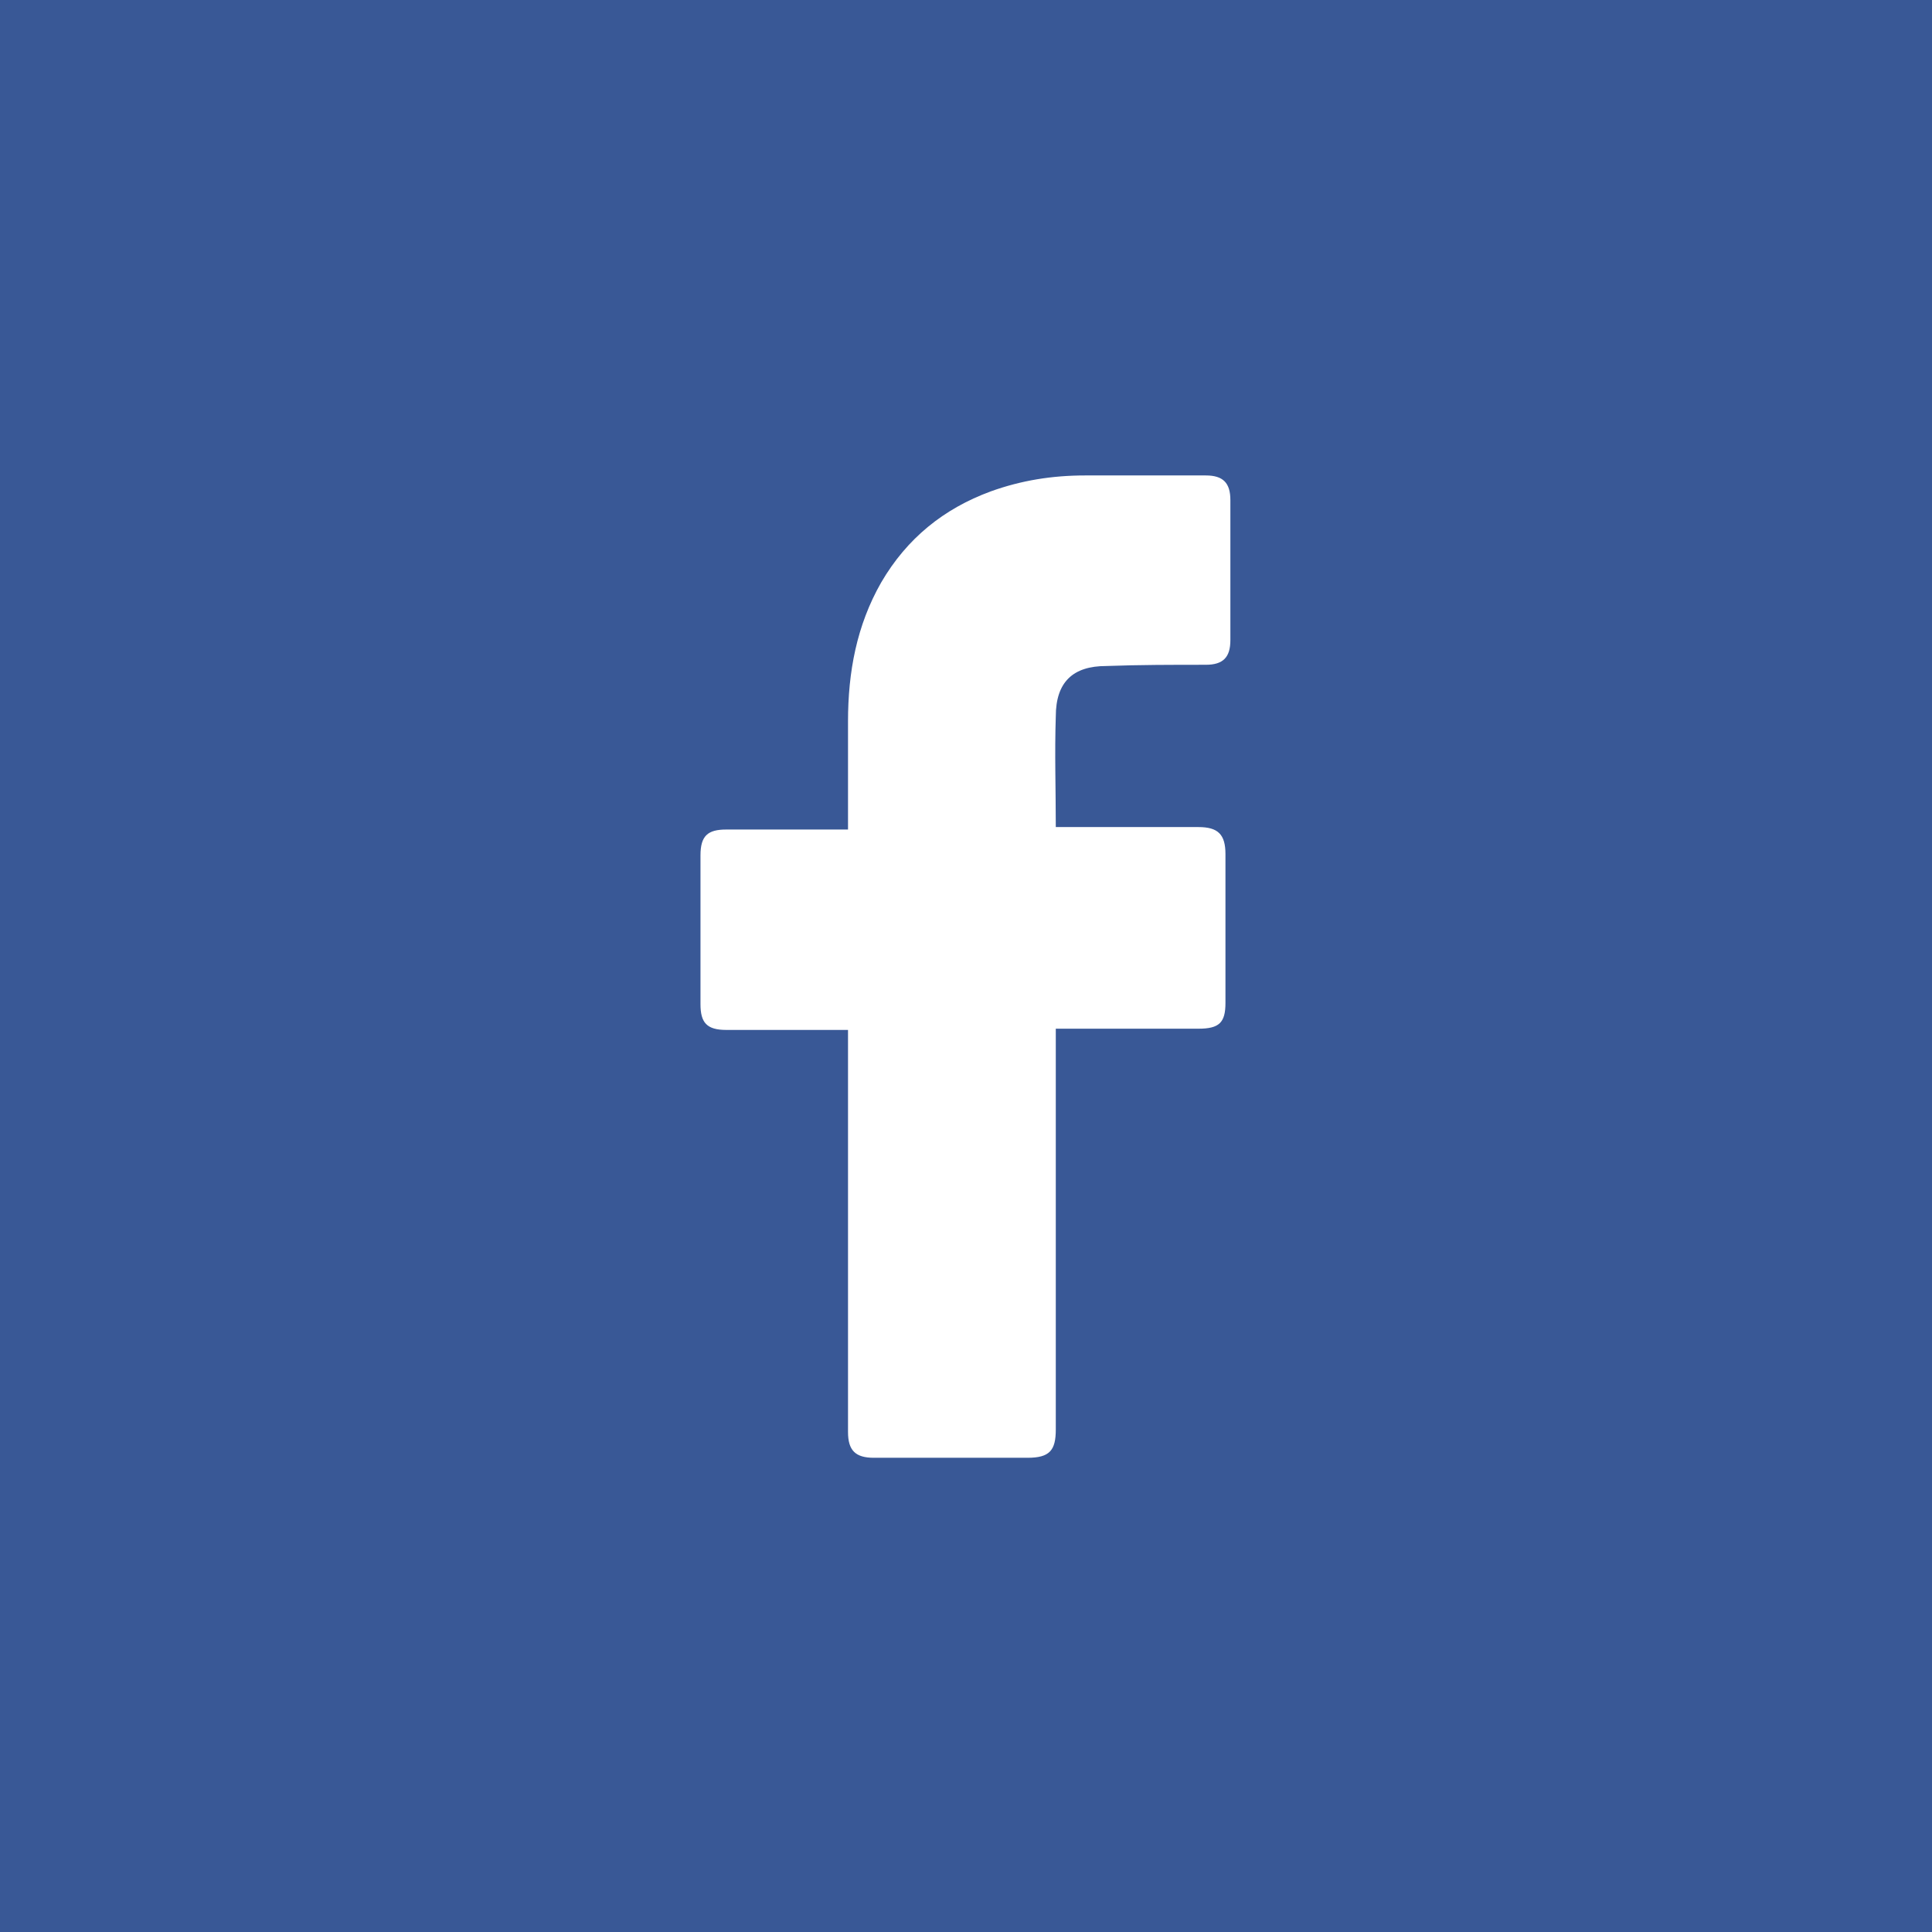
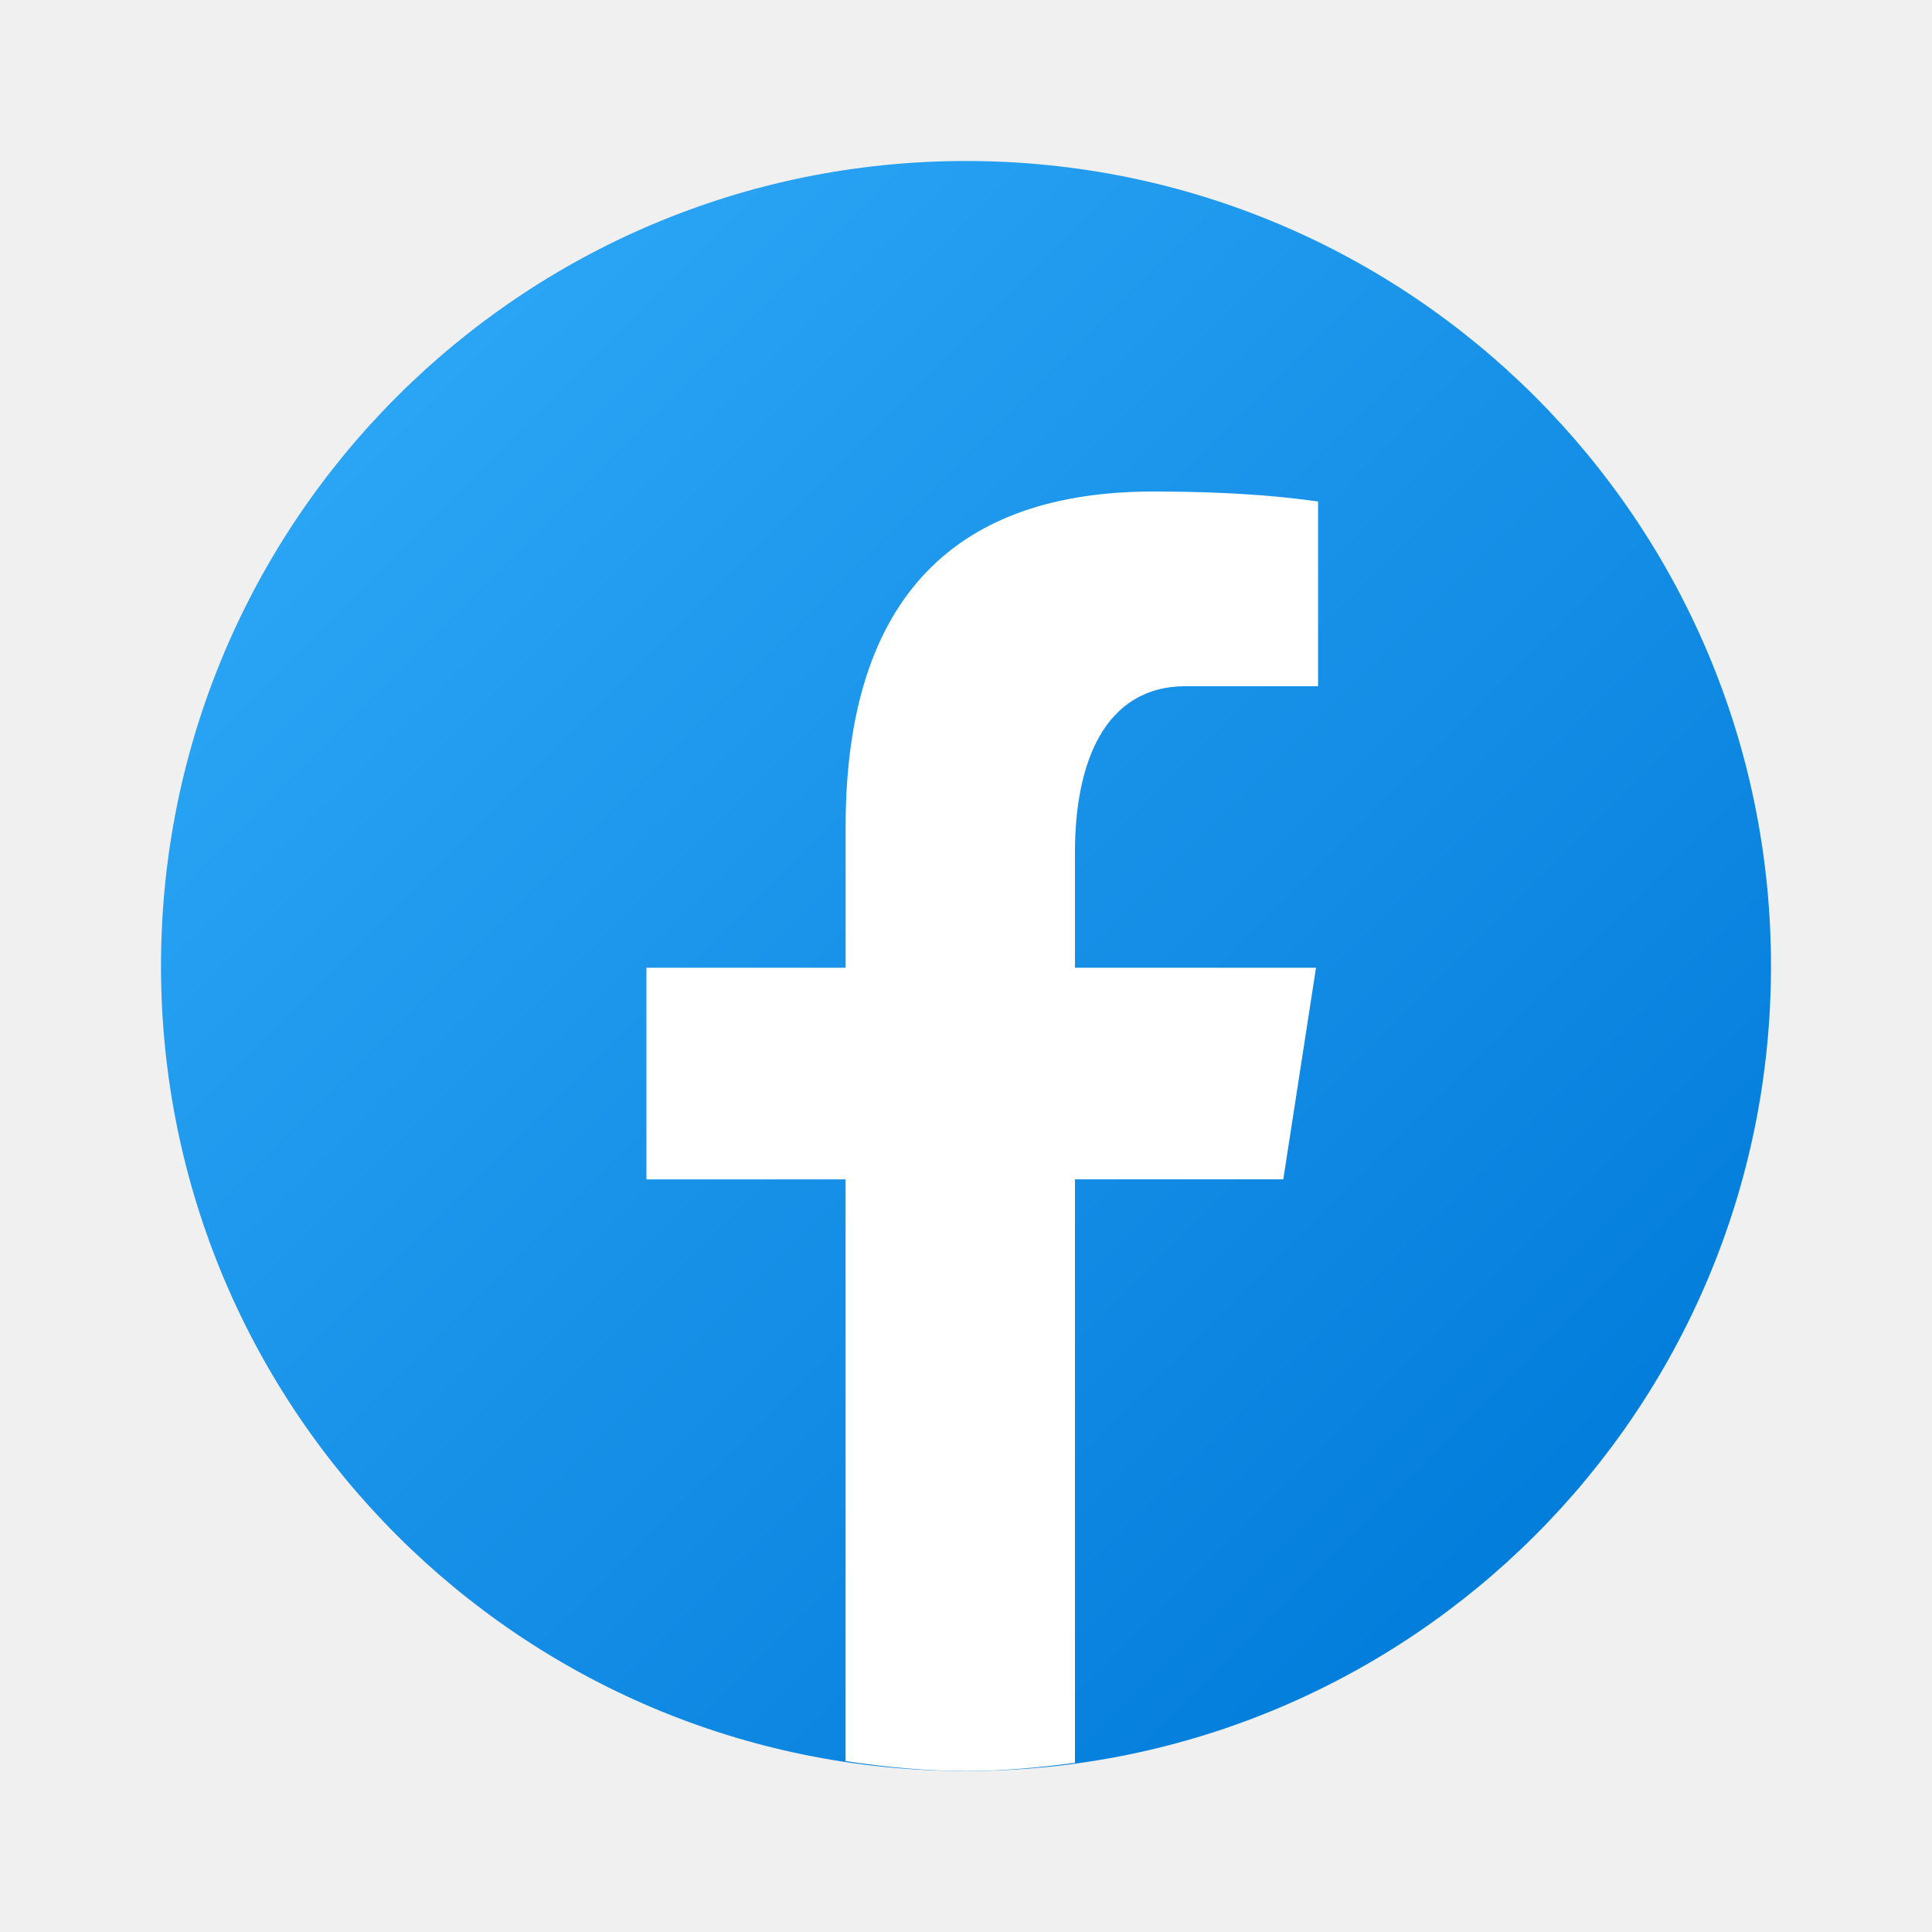
- <svg xmlns="http://www.w3.org/2000/svg" width="44" height="44" viewBox="0 0 44 44" fill="none">
-   <rect width="44" height="44" fill="#395896" />
-   <path d="M19.313 23.456C19.229 23.456 17.381 23.456 16.541 23.456C16.093 23.456 15.953 23.288 15.953 22.868C15.953 21.748 15.953 20.6 15.953 19.48C15.953 19.032 16.121 18.892 16.541 18.892H19.313C19.313 18.808 19.313 17.184 19.313 16.428C19.313 15.308 19.509 14.244 20.069 13.264C20.657 12.256 21.497 11.584 22.561 11.192C23.261 10.94 23.961 10.828 24.717 10.828H27.461C27.853 10.828 28.021 10.996 28.021 11.388V14.58C28.021 14.972 27.853 15.14 27.461 15.14C26.705 15.14 25.949 15.14 25.193 15.168C24.437 15.168 24.045 15.532 24.045 16.316C24.017 17.156 24.045 17.968 24.045 18.836H27.293C27.741 18.836 27.909 19.004 27.909 19.452V22.84C27.909 23.288 27.769 23.428 27.293 23.428C26.285 23.428 24.129 23.428 24.045 23.428V32.556C24.045 33.032 23.905 33.2 23.401 33.2C22.225 33.2 21.077 33.2 19.901 33.2C19.481 33.2 19.313 33.032 19.313 32.612C19.313 29.672 19.313 23.54 19.313 23.456Z" fill="white" />
+ <svg xmlns="http://www.w3.org/2000/svg" viewBox="0,0,256,256" width="48px" height="48px">
+   <defs>
+     <linearGradient x1="9.993" y1="9.993" x2="40.615" y2="40.615" gradientUnits="userSpaceOnUse" id="color-1">
+       <stop offset="0" stop-color="#2aa4f4" />
+       <stop offset="1" stop-color="#007ad9" />
+     </linearGradient>
+   </defs>
+   <g fill="#339af0" fill-rule="nonzero" stroke="none" stroke-width="1" stroke-linecap="butt" stroke-linejoin="miter" stroke-miterlimit="10" stroke-dasharray="" stroke-dashoffset="0" font-family="none" font-weight="none" font-size="none" text-anchor="none" style="mix-blend-mode: normal">
+     <path d="M128,230.4c-56.554,0 -102.4,-45.846 -102.4,-102.4v0c0,-56.554 45.846,-102.4 102.4,-102.4v0c56.554,0 102.4,45.846 102.4,102.4v0c0,56.554 -45.846,102.4 -102.4,102.4z" id="shape" />
+   </g>
+   <g fill="none" fill-rule="nonzero" stroke="none" stroke-width="1" stroke-linecap="butt" stroke-linejoin="miter" stroke-miterlimit="10" stroke-dasharray="" stroke-dashoffset="0" font-family="none" font-weight="none" font-size="none" text-anchor="none" style="mix-blend-mode: normal">
+     <g transform="scale(5.33333,5.33333)">
+       <path d="M24,4c-11.046,0 -20,8.954 -20,20c0,11.046 8.954,20 20,20c11.046,0 20,-8.954 20,-20c0,-11.046 -8.954,-20 -20,-20z" fill="url(#color-1)" />
+       <path d="M26.707,29.301h5.176l0.813,-5.258h-5.989v-2.874c0,-2.184 0.714,-4.121 2.757,-4.121h3.283v-4.588c-0.577,-0.078 -1.797,-0.248 -4.102,-0.248c-4.814,0 -7.636,2.542 -7.636,8.334v3.498h-4.949v5.258h4.948v14.452c0.98,0.146 1.973,0.246 2.992,0.246c0.921,0 1.82,-0.084 2.707,-0.204z" fill="#ffffff" />
+     </g>
+   </g>
</svg>
